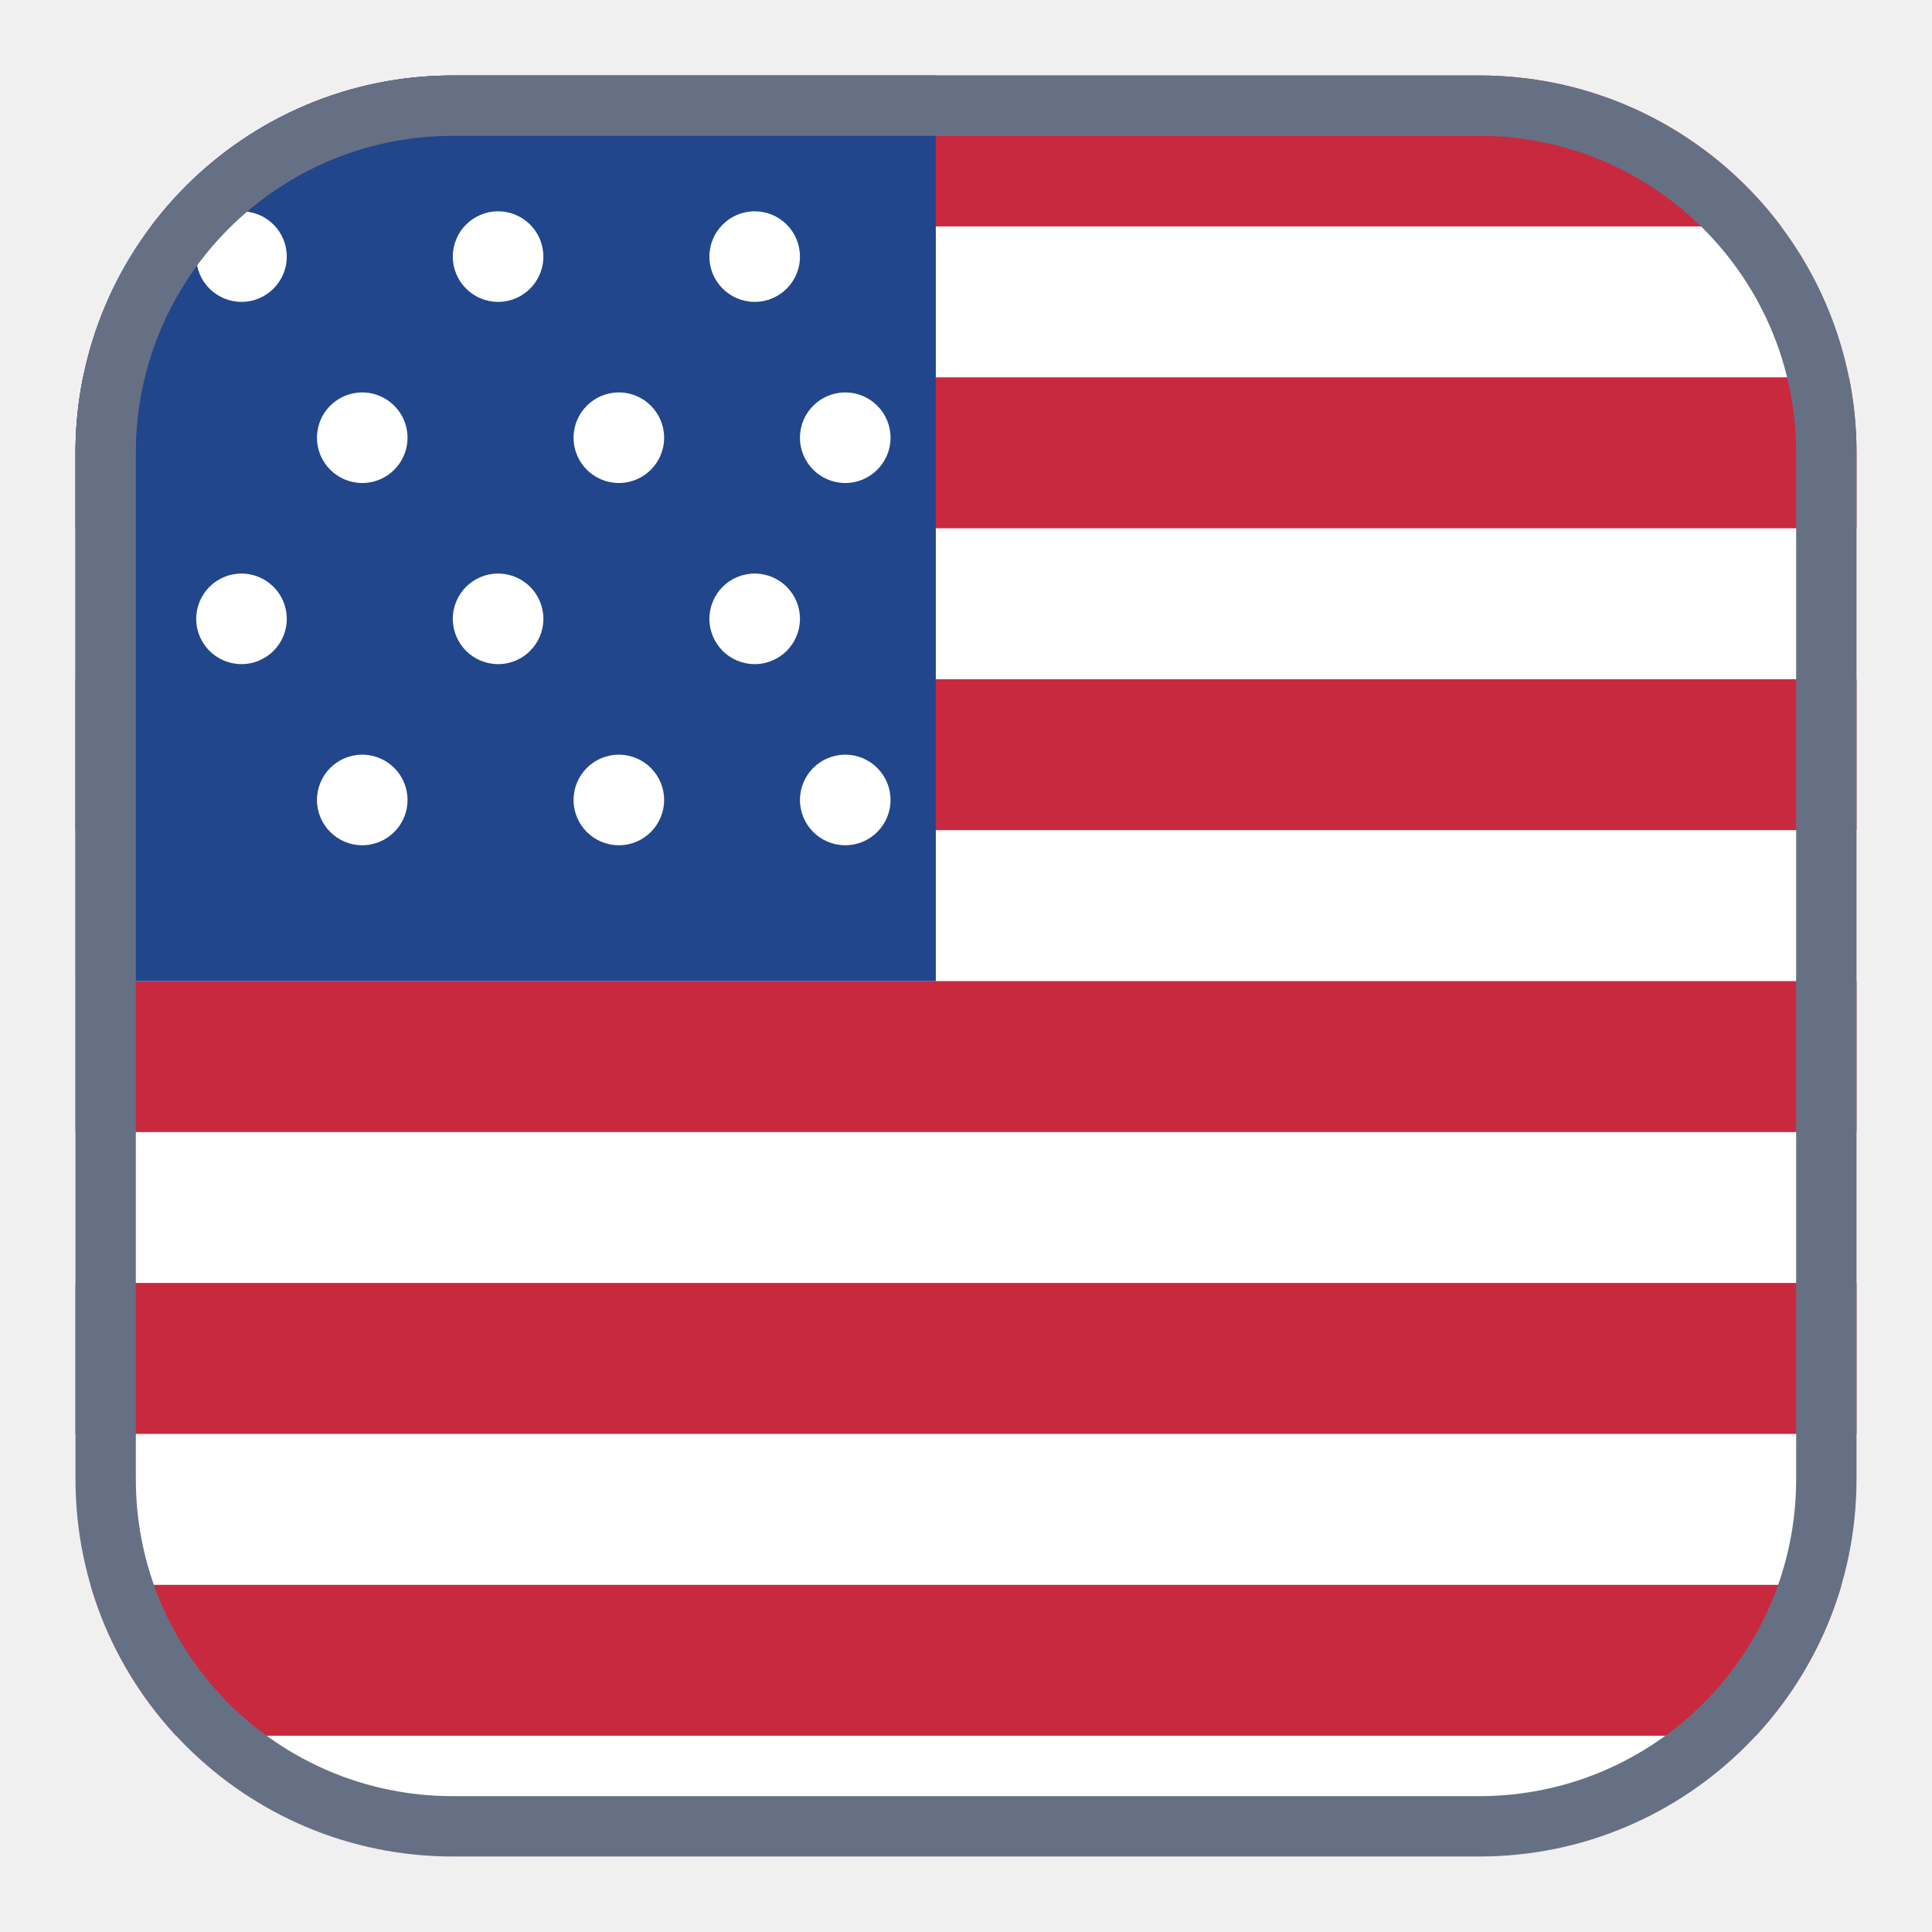
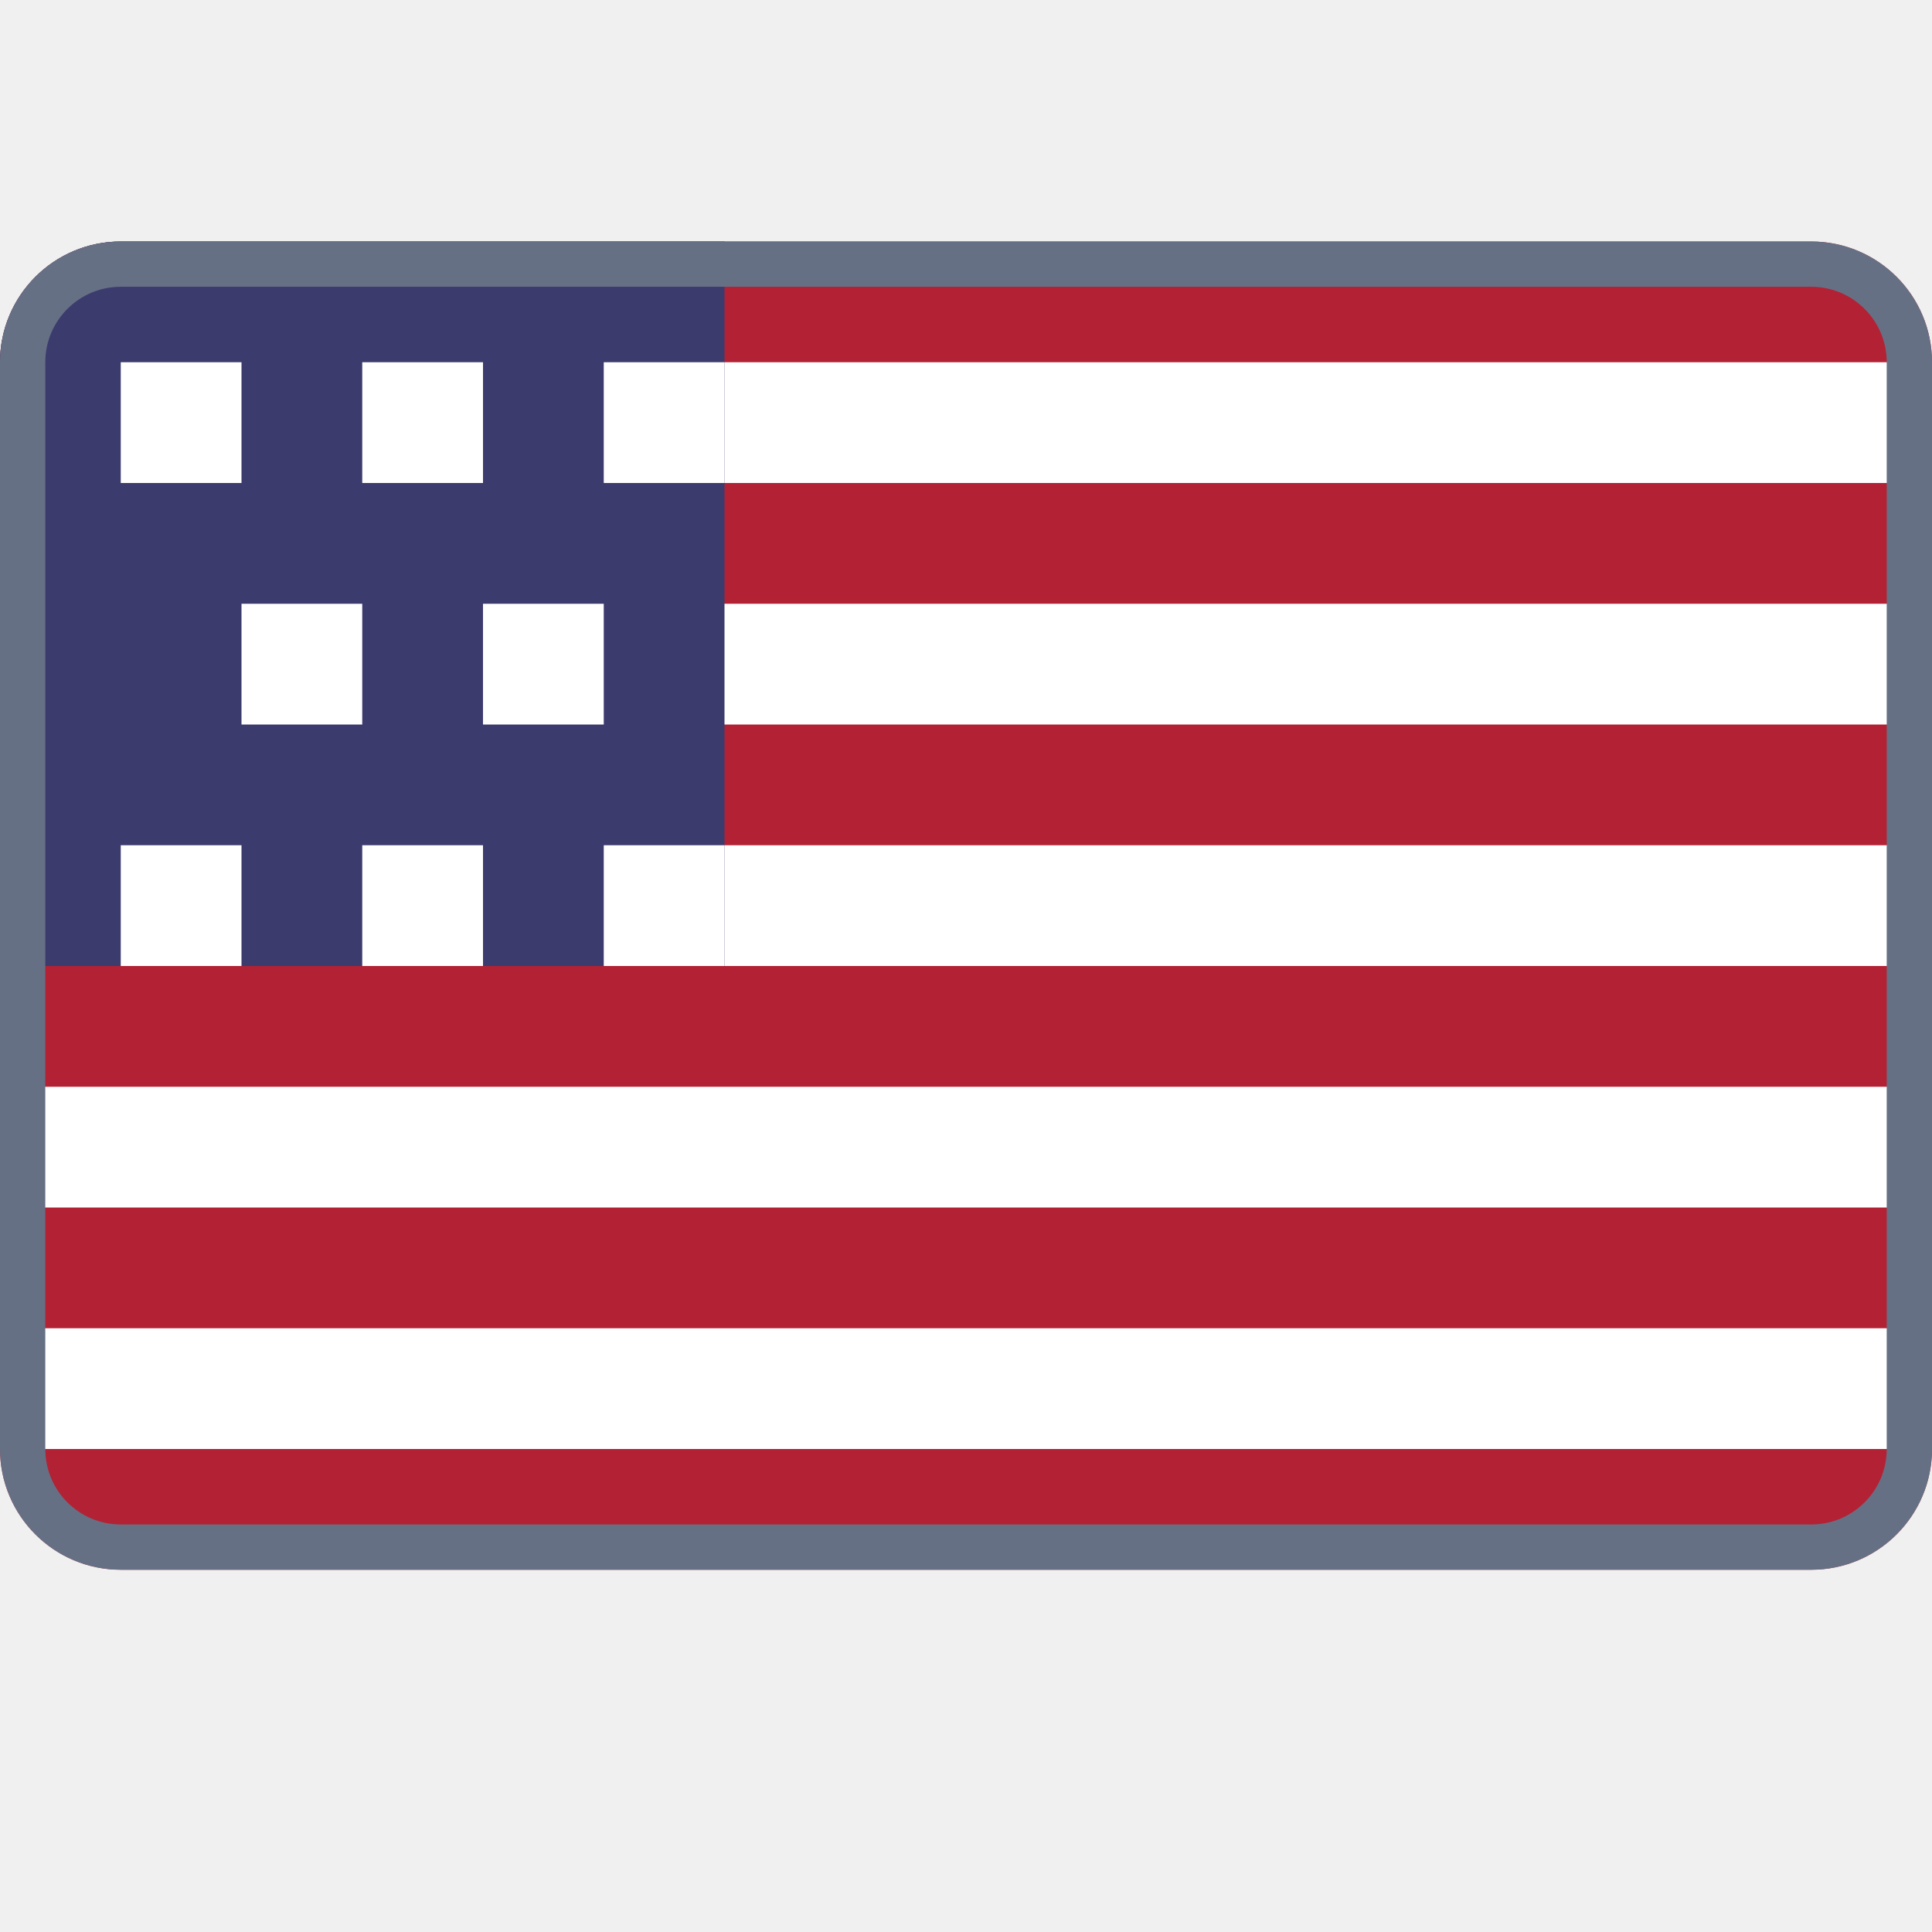
<svg xmlns="http://www.w3.org/2000/svg" width="128" height="128" viewBox="0 0 128 128">
  <defs>
-     <clipPath id="rounded-us">
-       <rect x="5" y="5" width="118" height="118" rx="25" />
+     <clipPath id="flag-us">
+       <rect x="0" y="16" width="128" height="88" rx="8" />
    </clipPath>
  </defs>
-   <g clip-path="url(#rounded-us)">
-     <rect x="5" y="5" width="118" height="118" fill="#fff" />
-     <path d="M5 5h118v10H5zm0 20h118v10H5zm0 20h118v10H5zm0 20h118v10H5zm0 20h118v10H5zm0 20h118v10H5z" fill="#c8293e" />
-     <rect x="5" y="5" width="57" height="60" fill="#21468b" />
+   <g clip-path="url(#flag-us)">
+     <rect x="0" y="16" width="128" height="88" fill="#fff" />
+     <path d="M0 16h128v8H0zM0 32h128v8H0zM0 48h128v8H0zM0 64h128v8H0zM0 80h128v8H0zM0 96h128v8H0z" fill="#b22234" />
+     <rect x="0" y="16" width="48" height="48" fill="#3c3b6e" />
    <g fill="#fff">
-       <circle cx="16" cy="17" r="3" />
-       <circle cx="33" cy="17" r="3" />
-       <circle cx="50" cy="17" r="3" />
-       <circle cx="24" cy="29" r="3" />
-       <circle cx="41" cy="29" r="3" />
-       <circle cx="56" cy="29" r="3" />
-       <circle cx="16" cy="41" r="3" />
-       <circle cx="33" cy="41" r="3" />
-       <circle cx="50" cy="41" r="3" />
-       <circle cx="24" cy="53" r="3" />
-       <circle cx="41" cy="53" r="3" />
-       <circle cx="56" cy="53" r="3" />
+       <rect x="8" y="24" width="8" height="8" />
+       <rect x="24" y="24" width="8" height="8" />
+       <rect x="40" y="24" width="8" height="8" />
+       <rect x="16" y="40" width="8" height="8" />
+       <rect x="32" y="40" width="8" height="8" />
+       <rect x="8" y="56" width="8" height="8" />
+       <rect x="24" y="56" width="8" height="8" />
+       <rect x="40" y="56" width="8" height="8" />
    </g>
  </g>
-   <rect x="7" y="7" width="114" height="114" rx="23" fill="none" stroke="#667085" stroke-width="4" />
+   <rect x="1.5" y="17.5" width="125" height="85" rx="6.5" fill="none" stroke="#667085" stroke-width="3" />
</svg>
